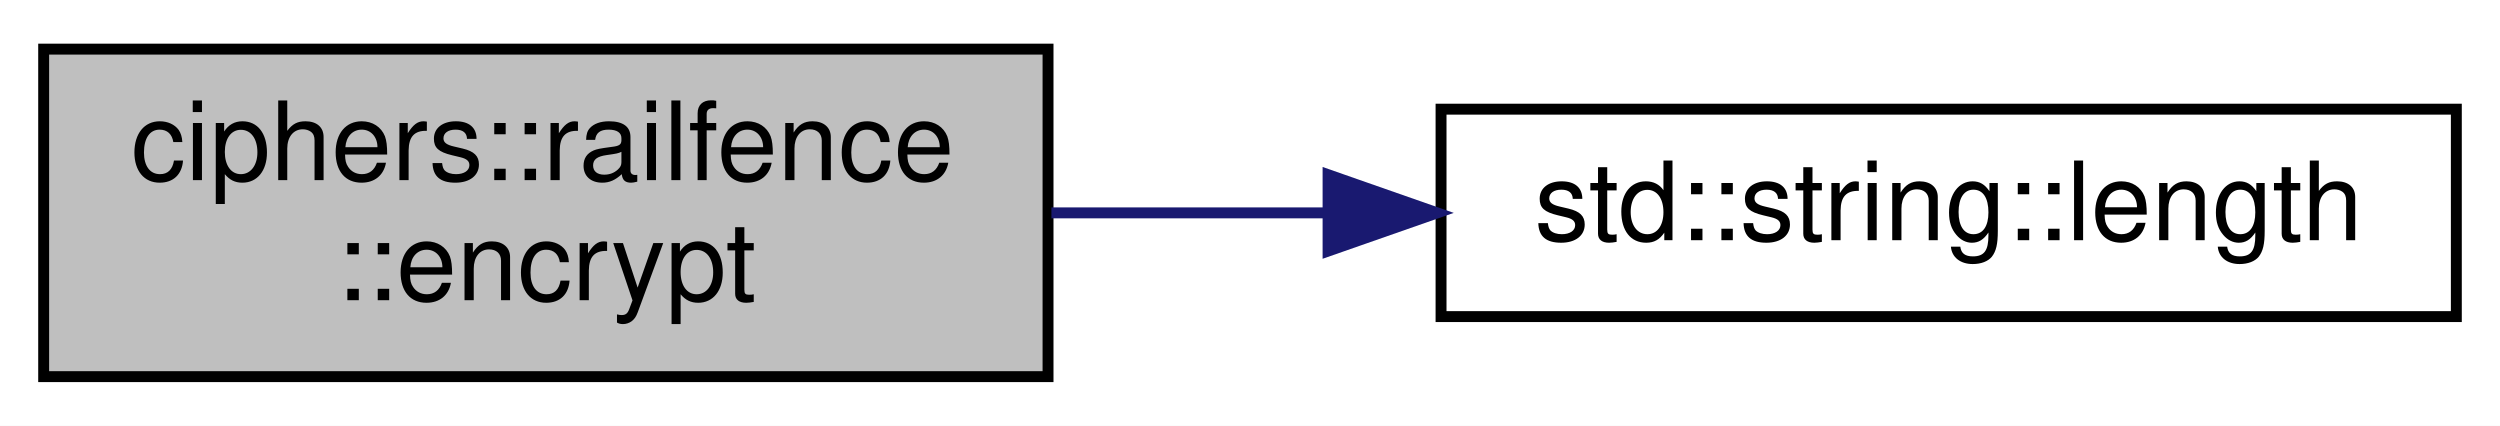
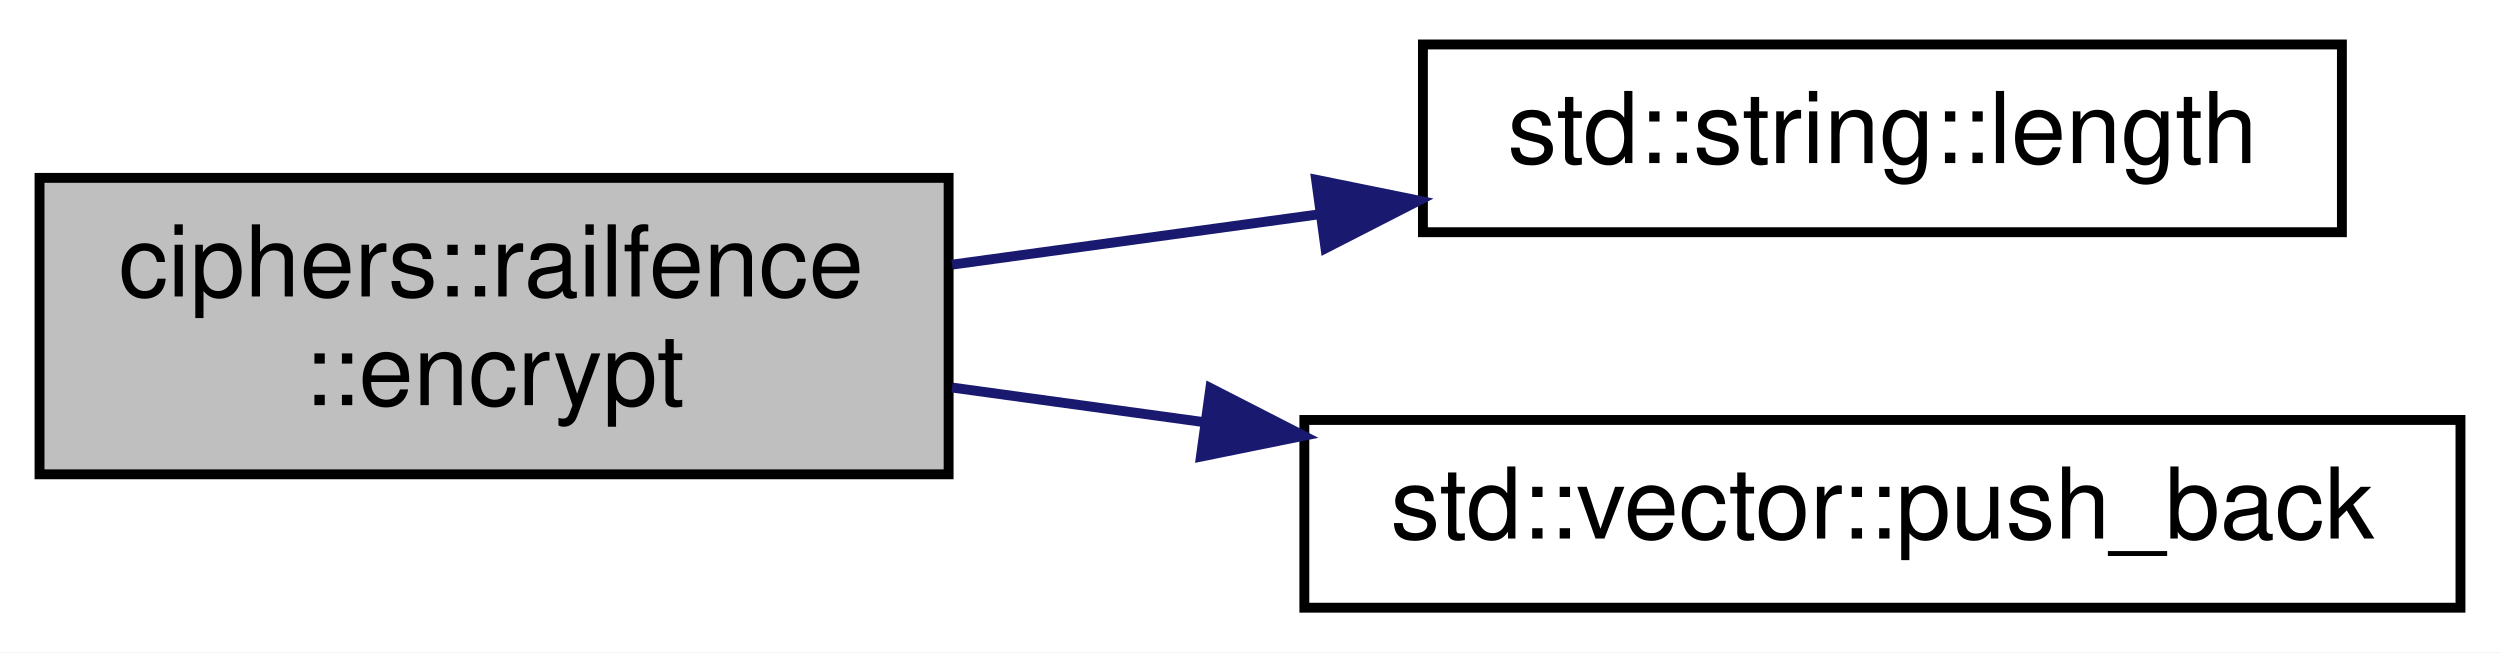
- <svg xmlns="http://www.w3.org/2000/svg" xmlns:xlink="http://www.w3.org/1999/xlink" width="229pt" height="39pt" viewBox="0.00 0.00 229.00 39.00">
-   <g id="graph0" class="graph" transform="scale(1 1) rotate(0) translate(4 35)">
-     <polygon fill="white" stroke="transparent" points="-4,4 -4,-35 225,-35 225,4 -4,4" />
+ <svg xmlns="http://www.w3.org/2000/svg" xmlns:xlink="http://www.w3.org/1999/xlink" width="253pt" height="66pt" viewBox="0.00 0.00 253.00 66.00">
+   <g id="graph0" class="graph" transform="scale(1 1) rotate(0) translate(4 62)">
+     <polygon fill="white" stroke="transparent" points="-4,4 -4,-62 249,-62 249,4 -4,4" />
    <g id="node1" class="node">
      <g id="a_node1">
        <a xlink:title=" ">
-           <polygon fill="#bfbfbf" stroke="black" points="0,-0.5 0,-30.5 92,-30.5 92,-0.5 0,-0.5" />
-           <text text-anchor="start" x="8" y="-18.5" font-family="Helvetica,sans-Serif" font-size="10.00">ciphers::railfence</text>
-           <text text-anchor="middle" x="46" y="-7.5" font-family="Helvetica,sans-Serif" font-size="10.00">::encrypt</text>
+           <polygon fill="#bfbfbf" stroke="black" points="0,-14 0,-44 92,-44 92,-14 0,-14" />
+           <text text-anchor="start" x="8" y="-32" font-family="Helvetica,sans-Serif" font-size="10.00">ciphers::railfence</text>
+           <text text-anchor="middle" x="46" y="-21" font-family="Helvetica,sans-Serif" font-size="10.00">::encrypt</text>
        </a>
      </g>
    </g>
    <g id="node2" class="node">
      <g id="a_node2">
        <a target="_blank" xlink:href="http://en.cppreference.com/w/cpp/string/basic_string/size.html#" xlink:title=" ">
-           <polygon fill="white" stroke="black" points="128,-6 128,-25 221,-25 221,-6 128,-6" />
-           <text text-anchor="middle" x="174.5" y="-13" font-family="Helvetica,sans-Serif" font-size="10.00">std::string::length</text>
+           <polygon fill="white" stroke="black" points="140,-38.5 140,-57.5 233,-57.5 233,-38.5 140,-38.5" />
+           <text text-anchor="middle" x="186.5" y="-45.5" font-family="Helvetica,sans-Serif" font-size="10.00">std::string::length</text>
        </a>
      </g>
    </g>
    <g id="edge1" class="edge">
-       <path fill="none" stroke="midnightblue" d="M92.31,-15.5C100.48,-15.5 109.08,-15.5 117.5,-15.5" />
-       <polygon fill="midnightblue" stroke="midnightblue" points="117.65,-19 127.65,-15.5 117.65,-12 117.65,-19" />
+       <path fill="none" stroke="midnightblue" d="M92.35,-35.22C104.18,-36.84 117.08,-38.61 129.4,-40.3" />
+       <polygon fill="midnightblue" stroke="midnightblue" points="129.19,-43.81 139.57,-41.7 130.14,-36.87 129.19,-43.81" />
+     </g>
+     <g id="node3" class="node">
+       <g id="a_node3">
+         <a target="_blank" xlink:href="http://en.cppreference.com/w/cpp/container/vector/push_back.html#" xlink:title=" ">
+           <polygon fill="white" stroke="black" points="128,-0.5 128,-19.5 245,-19.5 245,-0.5 128,-0.5" />
+           <text text-anchor="middle" x="186.5" y="-7.5" font-family="Helvetica,sans-Serif" font-size="10.00">std::vector::push_back</text>
+         </a>
+       </g>
+     </g>
+     <g id="edge2" class="edge">
+       <path fill="none" stroke="midnightblue" d="M92.35,-22.78C100.52,-21.66 109.19,-20.47 117.82,-19.28" />
+       <polygon fill="midnightblue" stroke="midnightblue" points="118.49,-22.73 127.92,-17.9 117.53,-15.79 118.49,-22.73" />
    </g>
  </g>
</svg>
